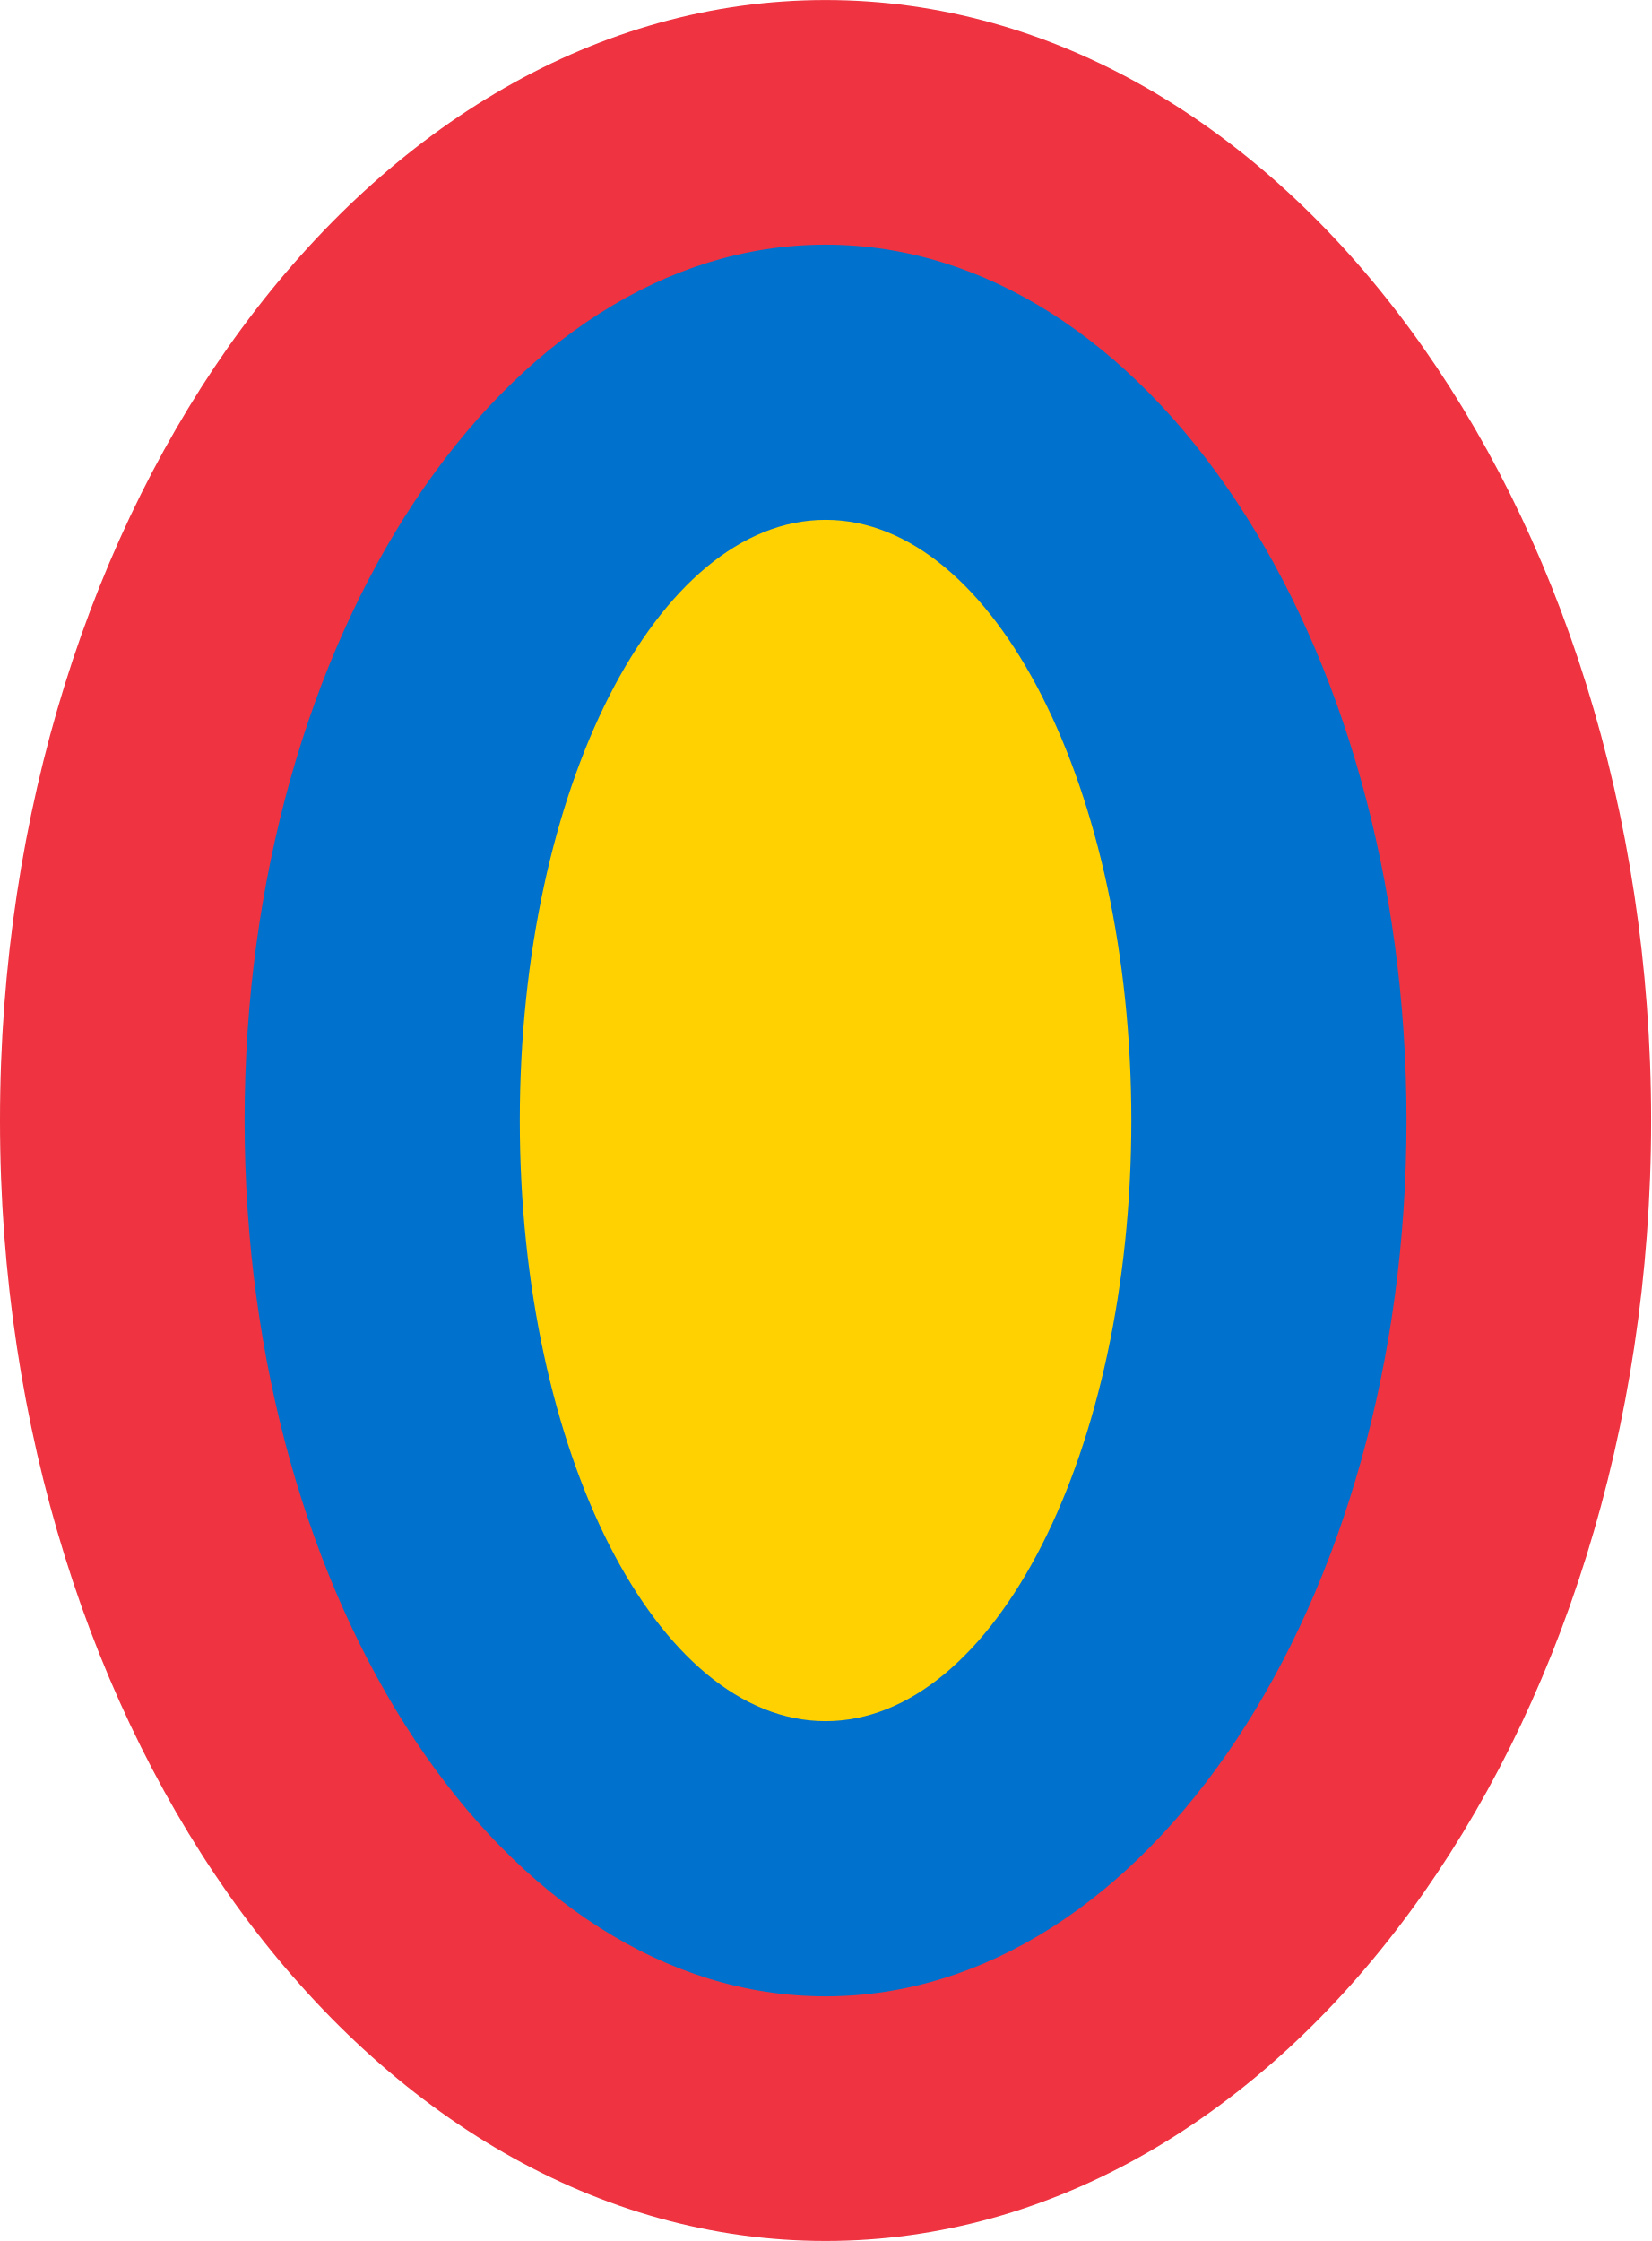
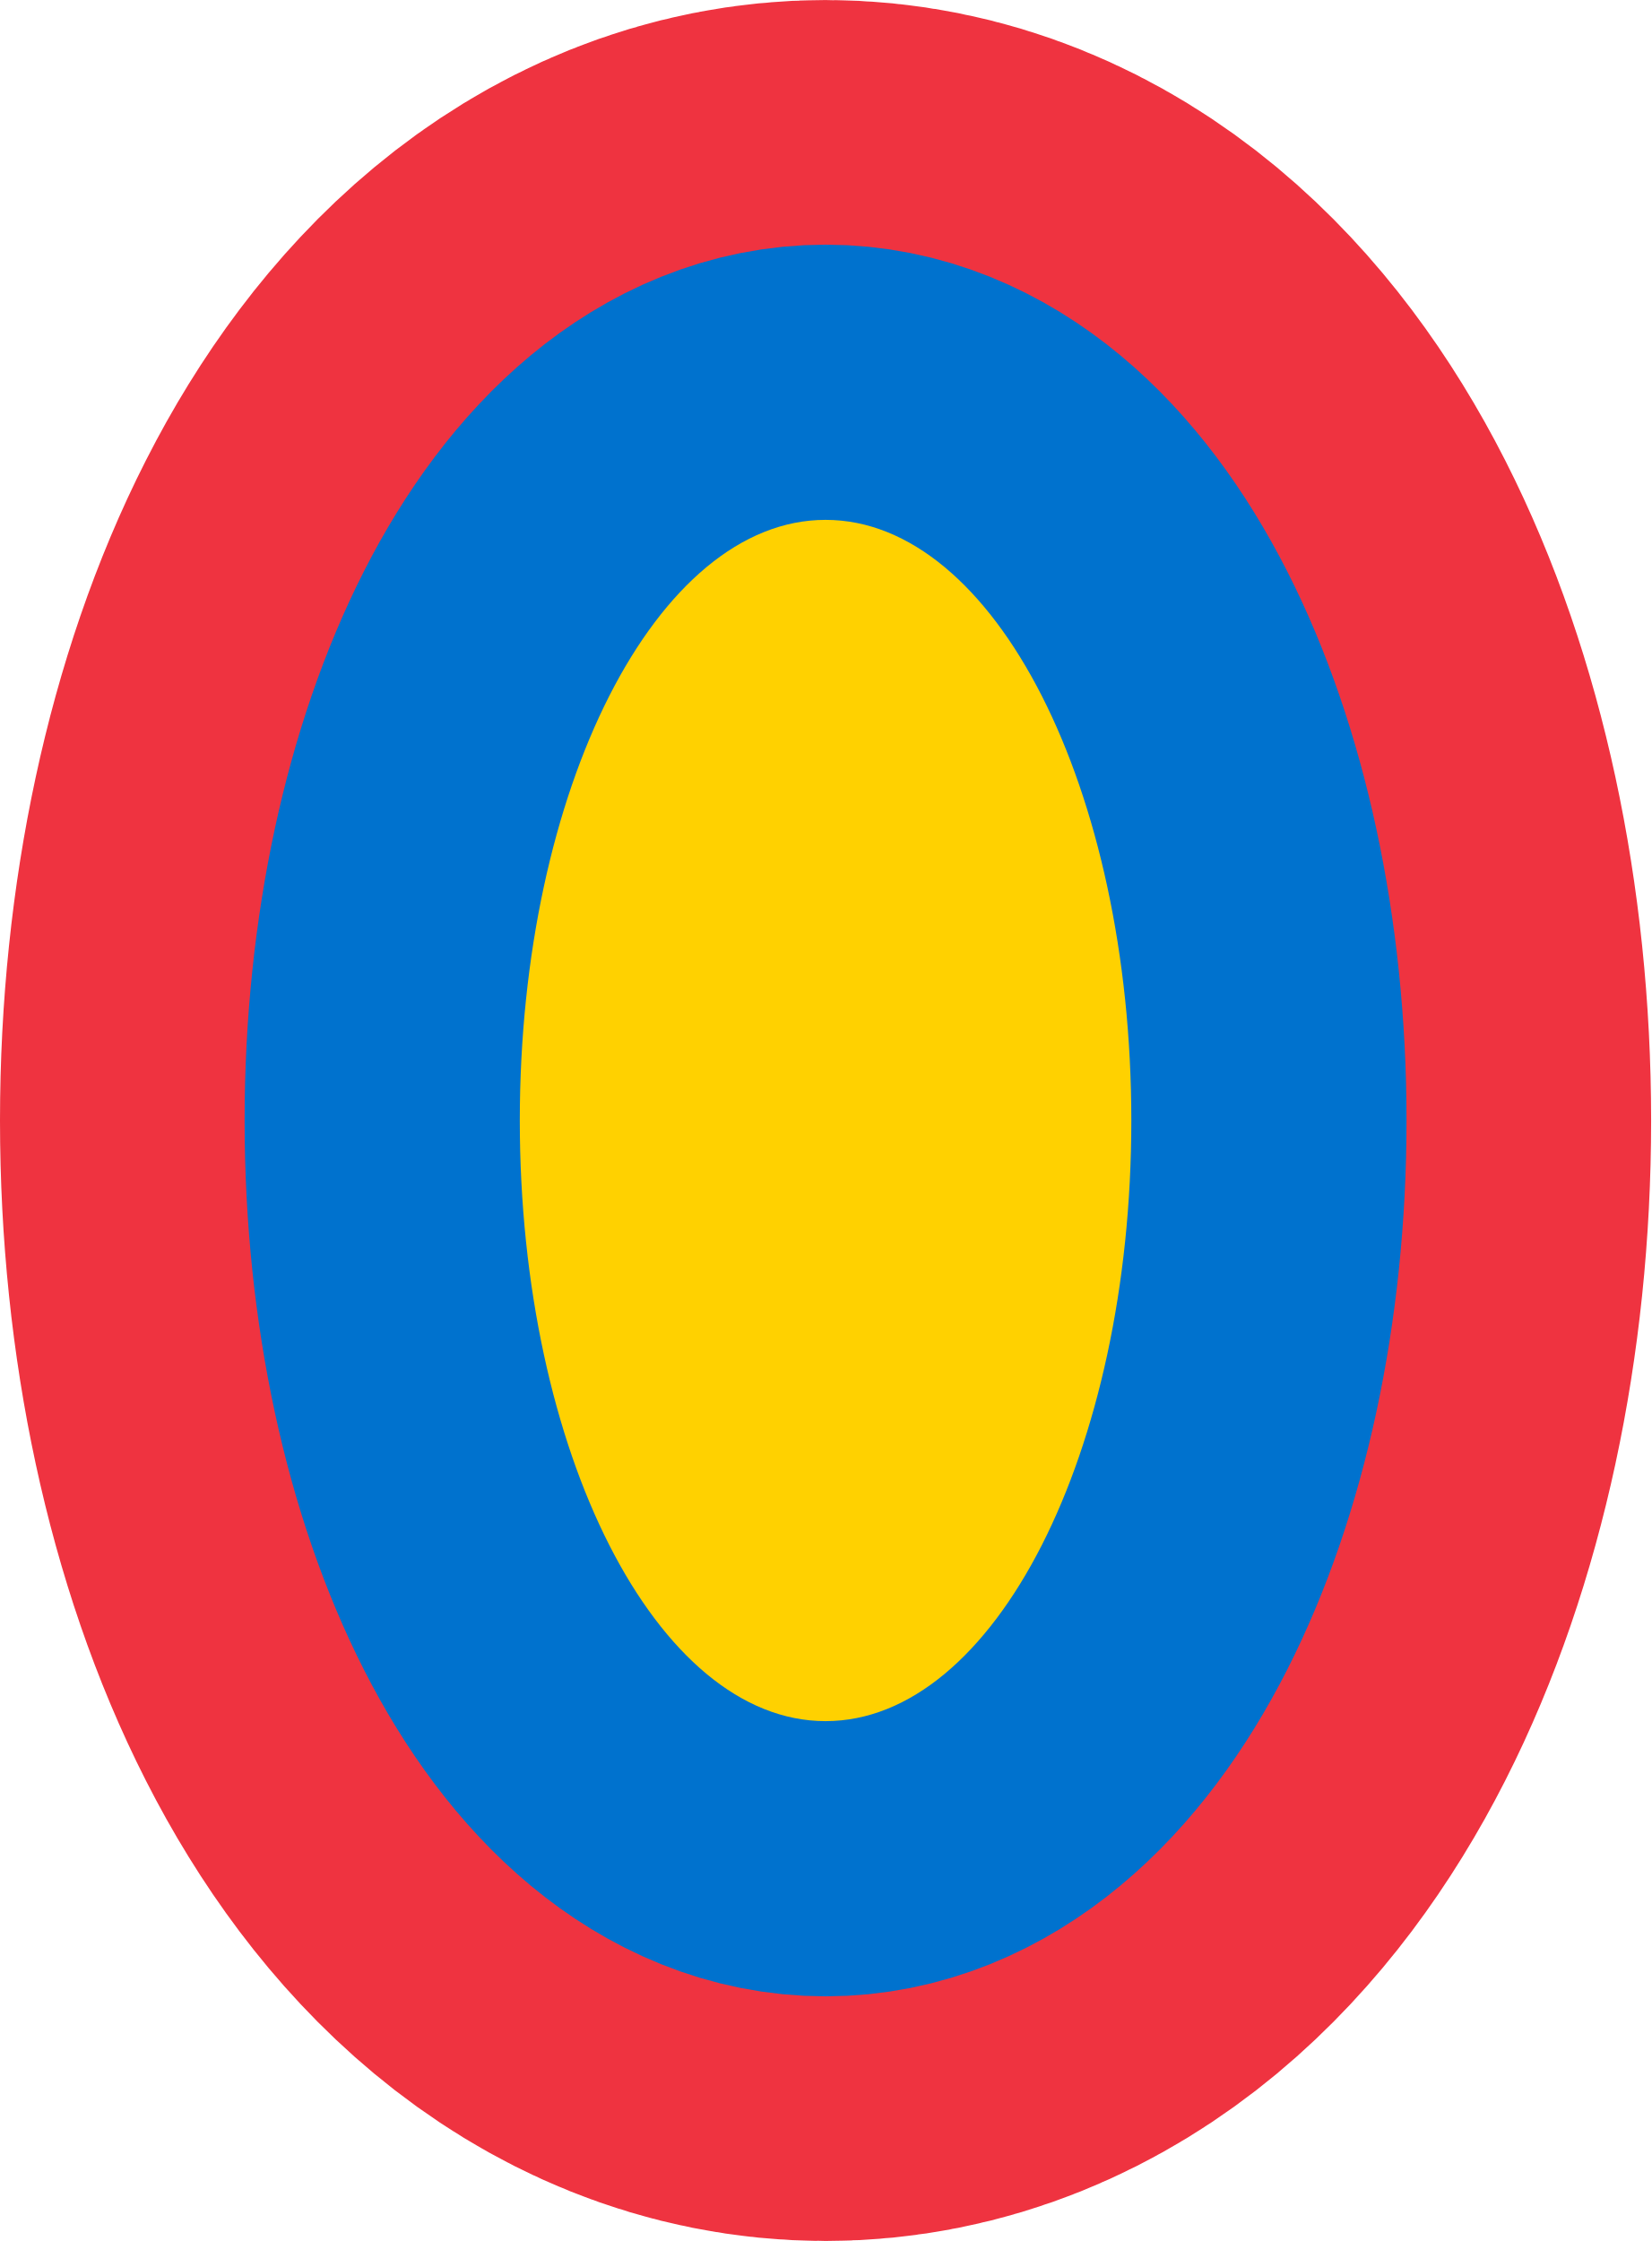
<svg xmlns="http://www.w3.org/2000/svg" width="8.547" height="11.6" viewBox="-378 -513 756 1026" id="EC">
-   <ellipse fill="#EF3340" rx="378" ry="513" />
-   <ellipse fill="#0072CE" rx="266" ry="401" />
-   <ellipse fill="#FFD100" rx="140" ry="275" />
+   <ellipse rx="140" ry="275" stroke="#EF3340" stroke-width="476" />
+   <ellipse rx="140" ry="275" stroke="#0072CE" stroke-width="252" paint-order="stroke" fill="#FFD100" />
</svg>
